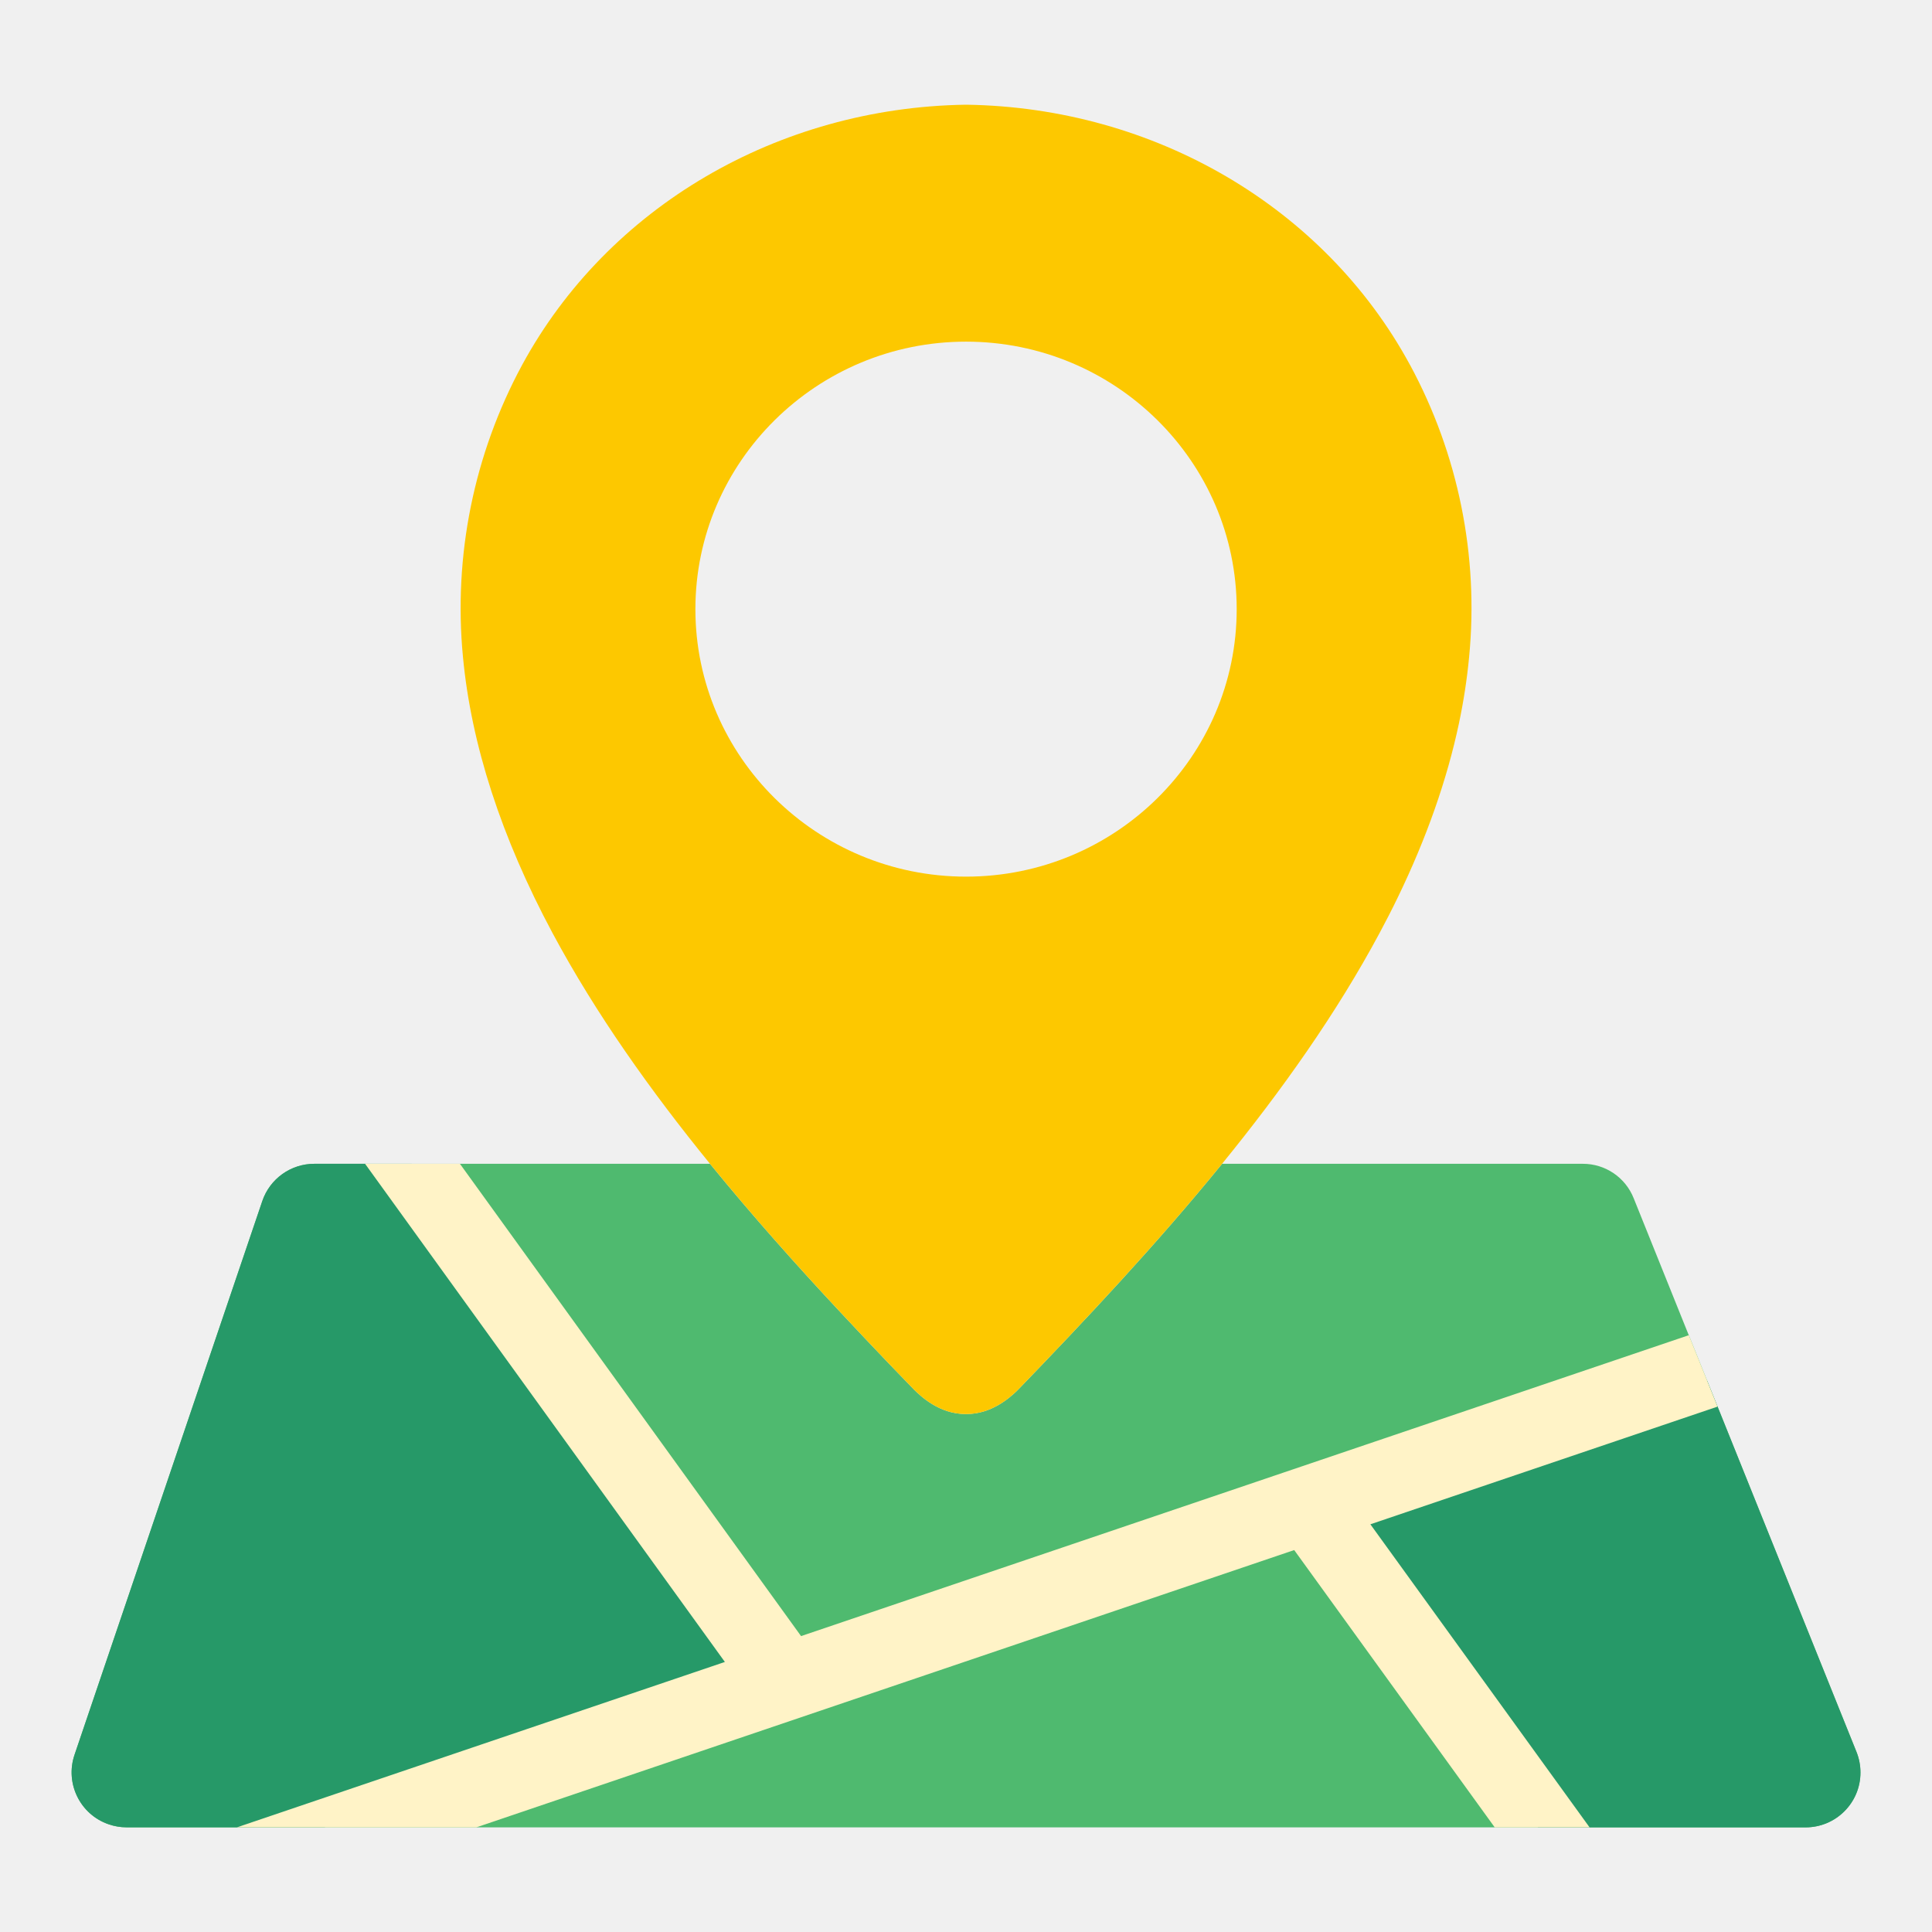
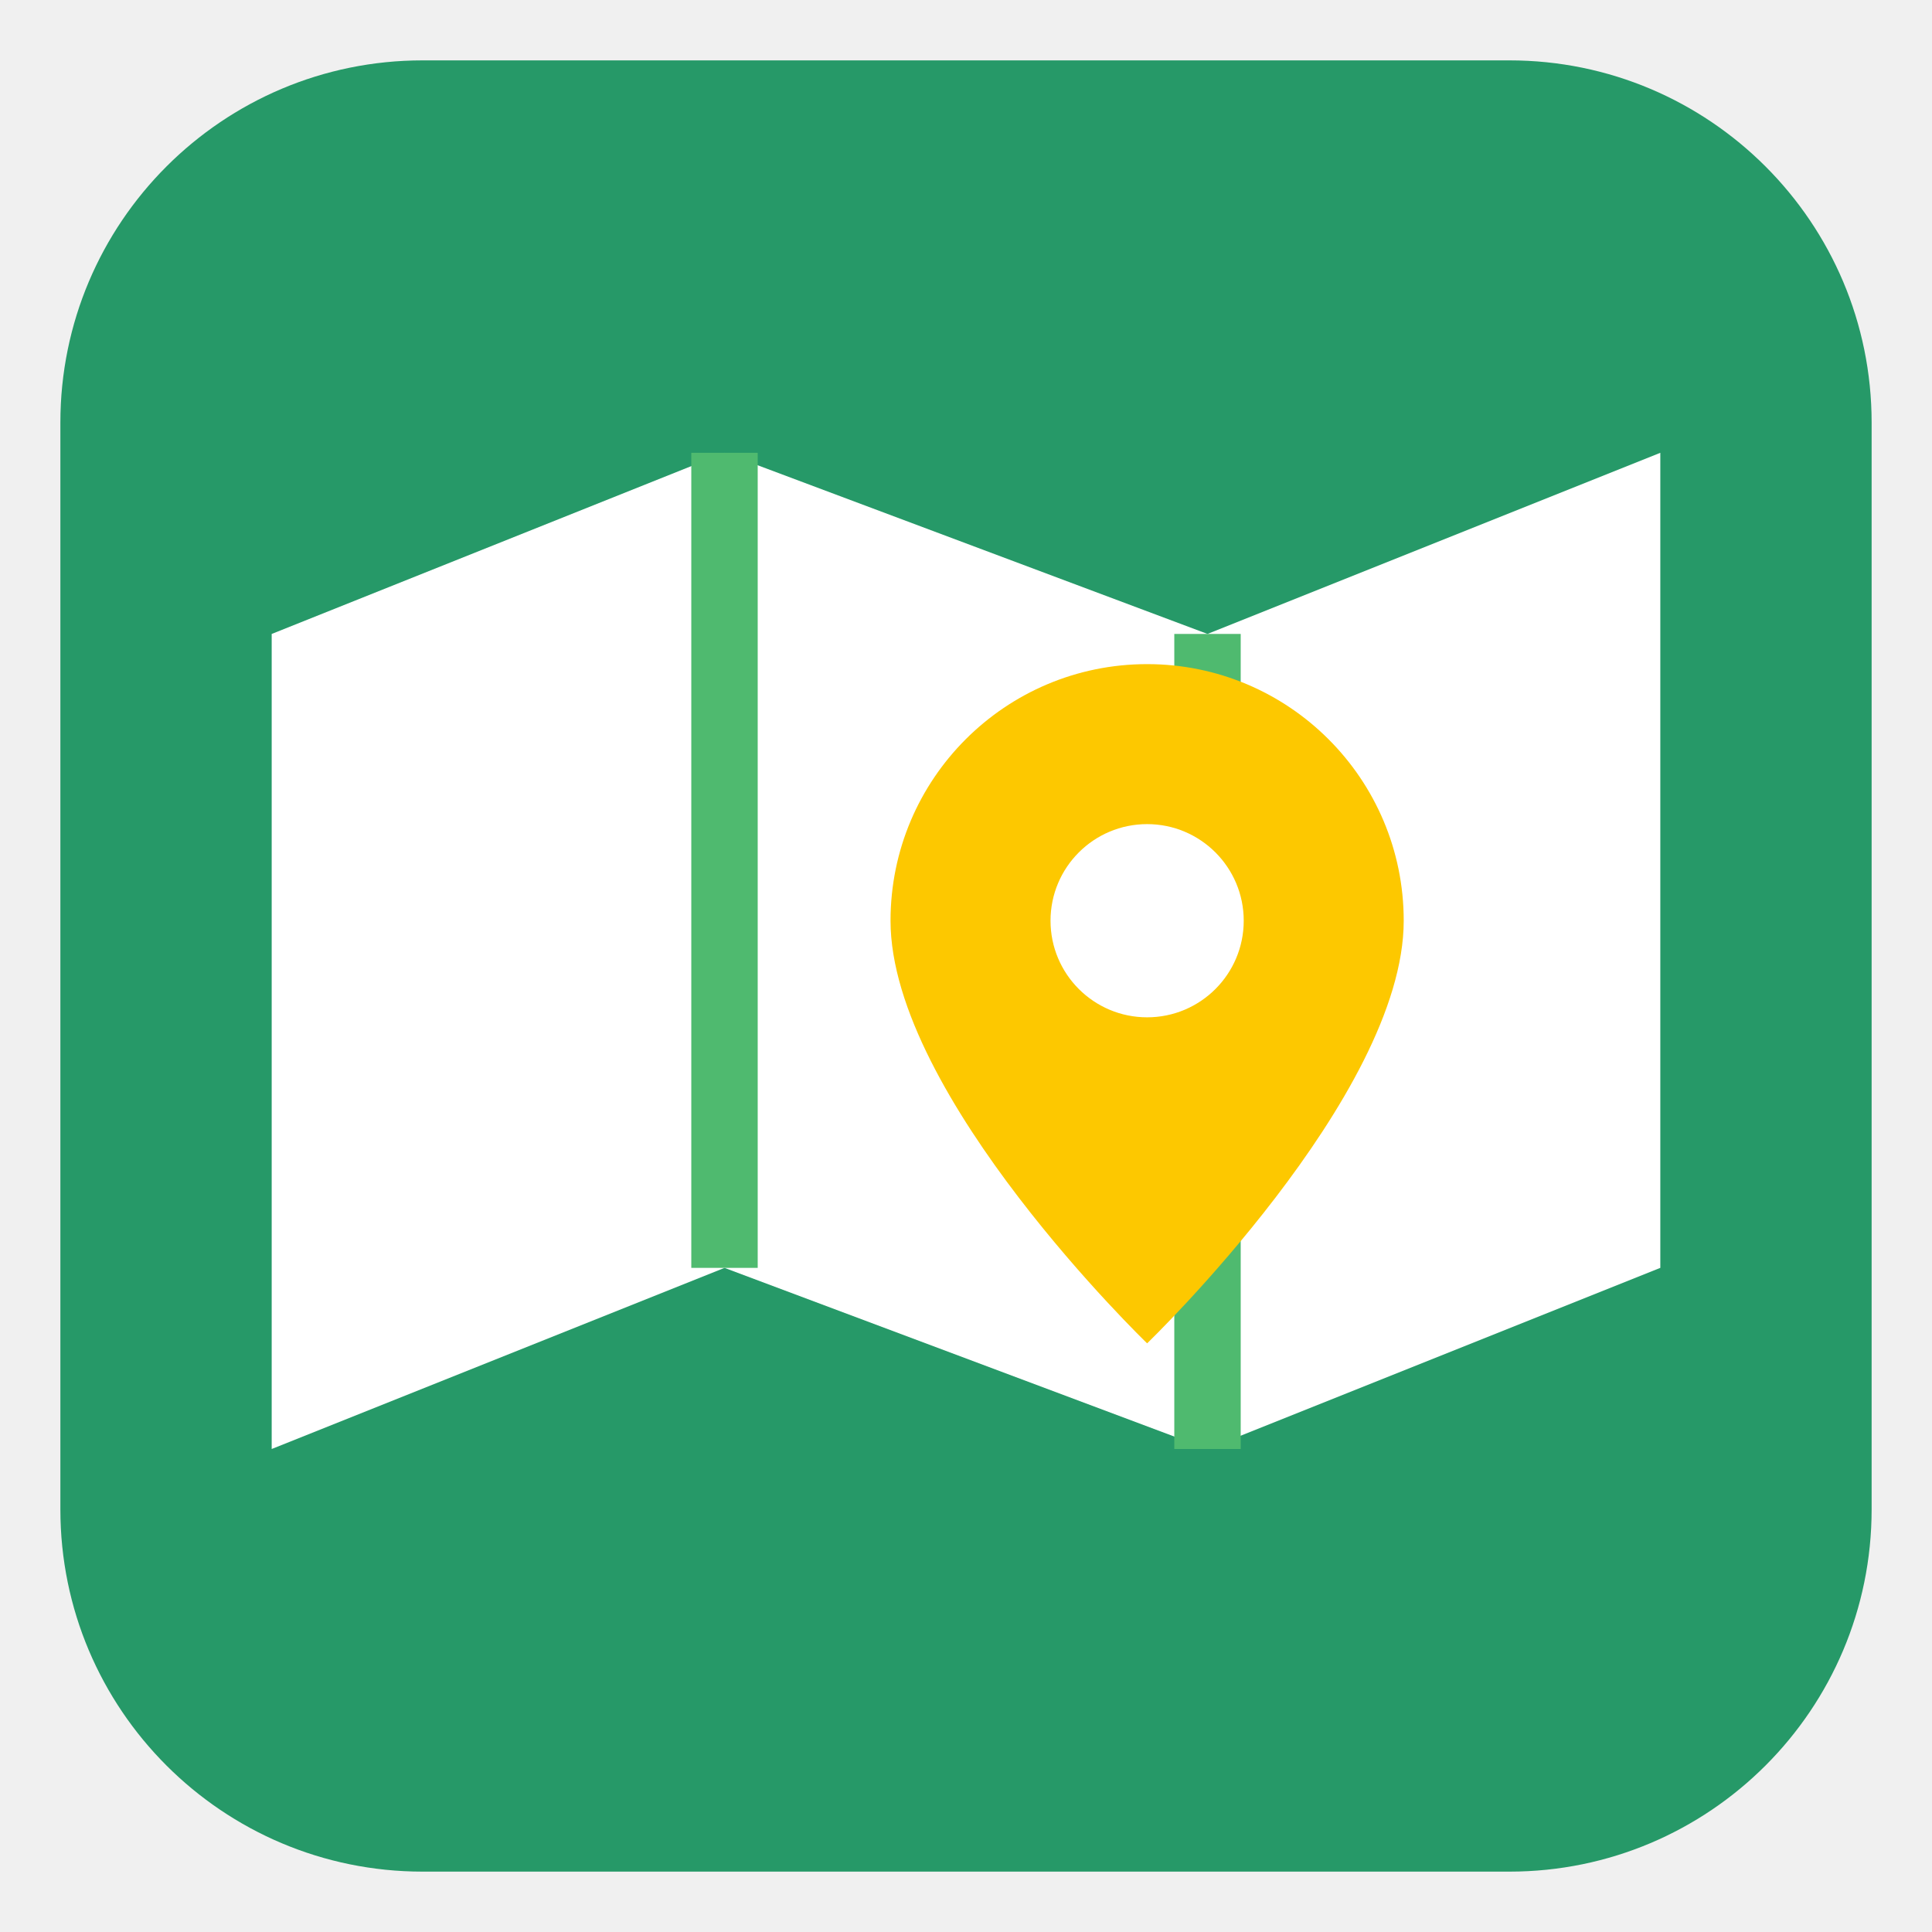
- <svg xmlns="http://www.w3.org/2000/svg" id="Vrstva_5" data-name="Vrstva 5" viewBox="38.28 38.28 223.43 223.43">
-   <defs>
-     <style>
-       .cls-1 {
-         fill: #4fba6f;
-       }
- 
-       .cls-2 {
-         fill: #fdc800;
-       }
- 
-       .cls-3 {
-         fill: #e03e36;
-       }
- 
-       .cls-4 {
-         fill: #269968;
-       }
- 
-       .cls-5 {
-         fill: #fff3c7;
-       }
-     </style>
-   </defs>
-   <g>
-     <path class="cls-1" d="M253.43,243.26c.01,3.51-2.84,6.35-6.35,6.35H52.92c-.7,0-1.39-.11-2.04-.34-3.32-1.12-5.1-4.73-3.98-8.05l21.72-64.04c.87-2.58,3.29-4.31,6.01-4.31h45.76c4.89,6,10.03,11.76,15.13,17.22,1.89,2.03,3.77,4.01,5.63,5.96.47.49.93.97,1.4,1.45.46.48.92.96,1.38,1.43l.1.1c.71.69,2.86,2.78,5.92,2.78h.1c2.87,0,4.94-1.84,5.78-2.63.03-.03.05-.06.08-.08.02-.03.04-.05.06-.07h.01l.1-.1c7.71-7.99,15.93-16.72,23.53-26.06h41.71c2.6-.01,4.93,1.57,5.89,3.98l6.37,15.84h.01l2.12,5.27,1.2,2.99,16.07,39.94c.3.75.45,1.56.45,2.37Z" />
-     <path class="cls-4" d="M252.98,240.89l-17.27-42.93c-5.74,2.11-44.67,14.3-44.67,14.3,0,0,21.21,31.46,25.11,37.35h30.94c3.51,0,6.35-2.84,6.35-6.35,0-.81-.16-1.62-.46-2.37Z" />
-     <path class="cls-4" d="M127.73,233.51l-41.85-60.64h-11.25c-2.72,0-5.14,1.73-6.02,4.31l-21.71,64.03c-1.13,3.32.65,6.93,3.97,8.05.66.22,1.35.34,2.04.34h22.89l51.93-16.1Z" />
-     <path class="cls-3" d="M143.93,198.93h-.01c-.46-.47-.92-.95-1.37-1.43.46.48.92.96,1.38,1.43Z" />
-     <path class="cls-3" d="M155.97,199.03s-.04.04-.06.07c.03-.03.05-.05.07-.07h-.01Z" />
-     <path class="cls-2" d="M201.34,80.47l-.02-.03c-9.89-18.21-29.53-29.72-51.25-30.05h-.13c-21.72.33-41.36,11.84-51.27,30.08-5.59,10.33-7.97,22.09-6.85,33.78.95,10.12,4.43,20.86,10.35,31.92,5,9.33,11.35,18.26,18.22,26.7,4.89,6,10.03,11.76,15.13,17.22,1.89,2.03,3.77,4.01,5.63,5.96.47.49.93.97,1.4,1.45.46.48.92.96,1.38,1.43l.1.1c.71.69,2.86,2.78,5.92,2.78h.1c2.87,0,4.94-1.84,5.78-2.63.03-.03.05-.06.08-.08.02-.03.04-.05.06-.07h.01l.1-.1c7.71-7.99,15.93-16.72,23.53-26.06,6.87-8.44,13.22-17.37,18.22-26.7.74-1.38,1.45-2.76,2.11-4.13,3.32-6.86,5.68-13.58,7.06-20.09.55-2.6.94-5.17,1.18-7.7,1.13-11.69-1.25-23.45-6.84-33.78ZM150,139.66c-17.26,0-31.3-13.87-31.3-30.93s14.04-30.94,31.3-30.94,31.3,13.88,31.3,30.94-14.04,30.93-31.3,30.93Z" />
-     <path class="cls-5" d="M236.91,200.95l-3.32-8.26-102.67,34.8-39.45-54.62h-10.97l41.61,57.61-56.44,19.13h27.69l94.59-32.07,23.19,32.07h10.97l-25.35-35.05,40.15-13.61Z" />
-   </g>
+ <svg xmlns="http://www.w3.org/2000/svg" viewBox="0 0 64 64" width="64" height="64">
+   <rect x="2" y="2" width="60" height="60" rx="12" fill="#269968" />
+   <path d="M9 21 L24 15 L40 21 L55 15 V42 L40 48 L24 42 L9 48 Z" fill="#ffffff" />
+   <path d="M24 15 V42 M40 21 V48" stroke="#4fba6f" stroke-width="2.2" />
+   <path d="M38 22 a8.5 8.5 0 0 1 8.5 8.5 c0 5.8-8.5 14-8.5 14 s-8.5-8.2-8.5-14 A8.5 8.5 0 0 1 38 22 z" fill="#fdc800" />
+   <circle cx="38" cy="30.5" r="3.2" fill="#ffffff" />
</svg>
